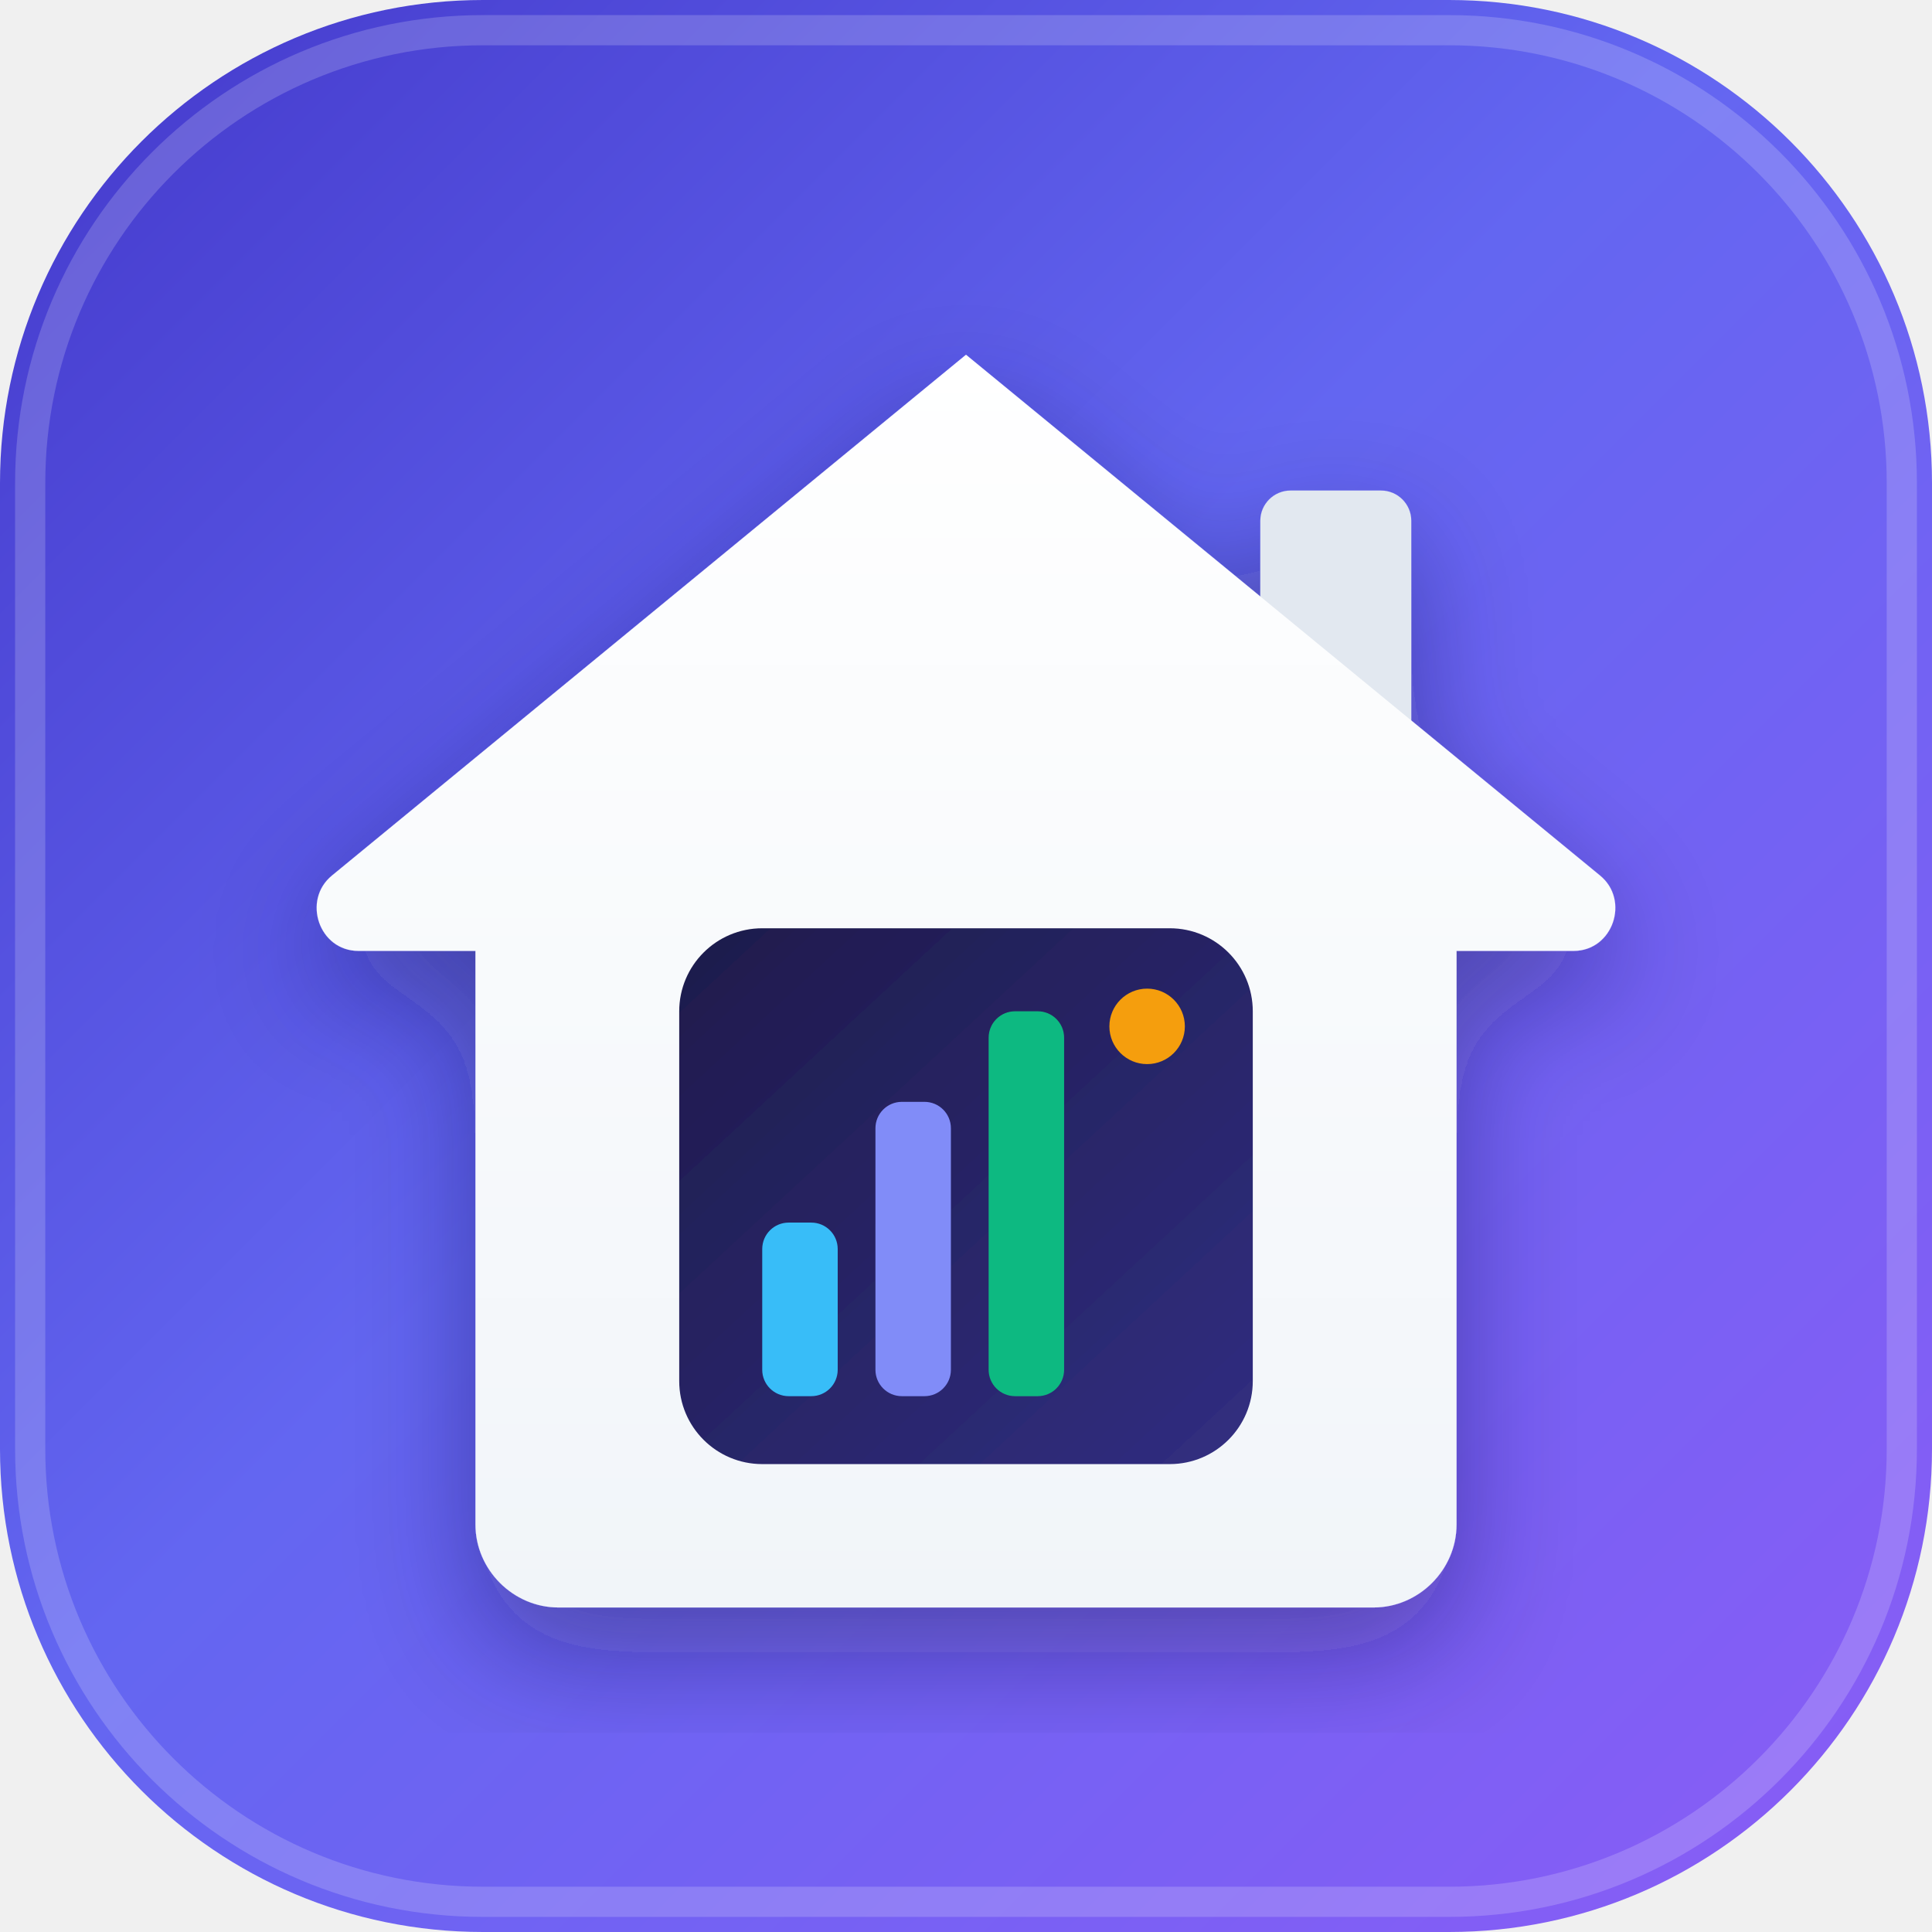
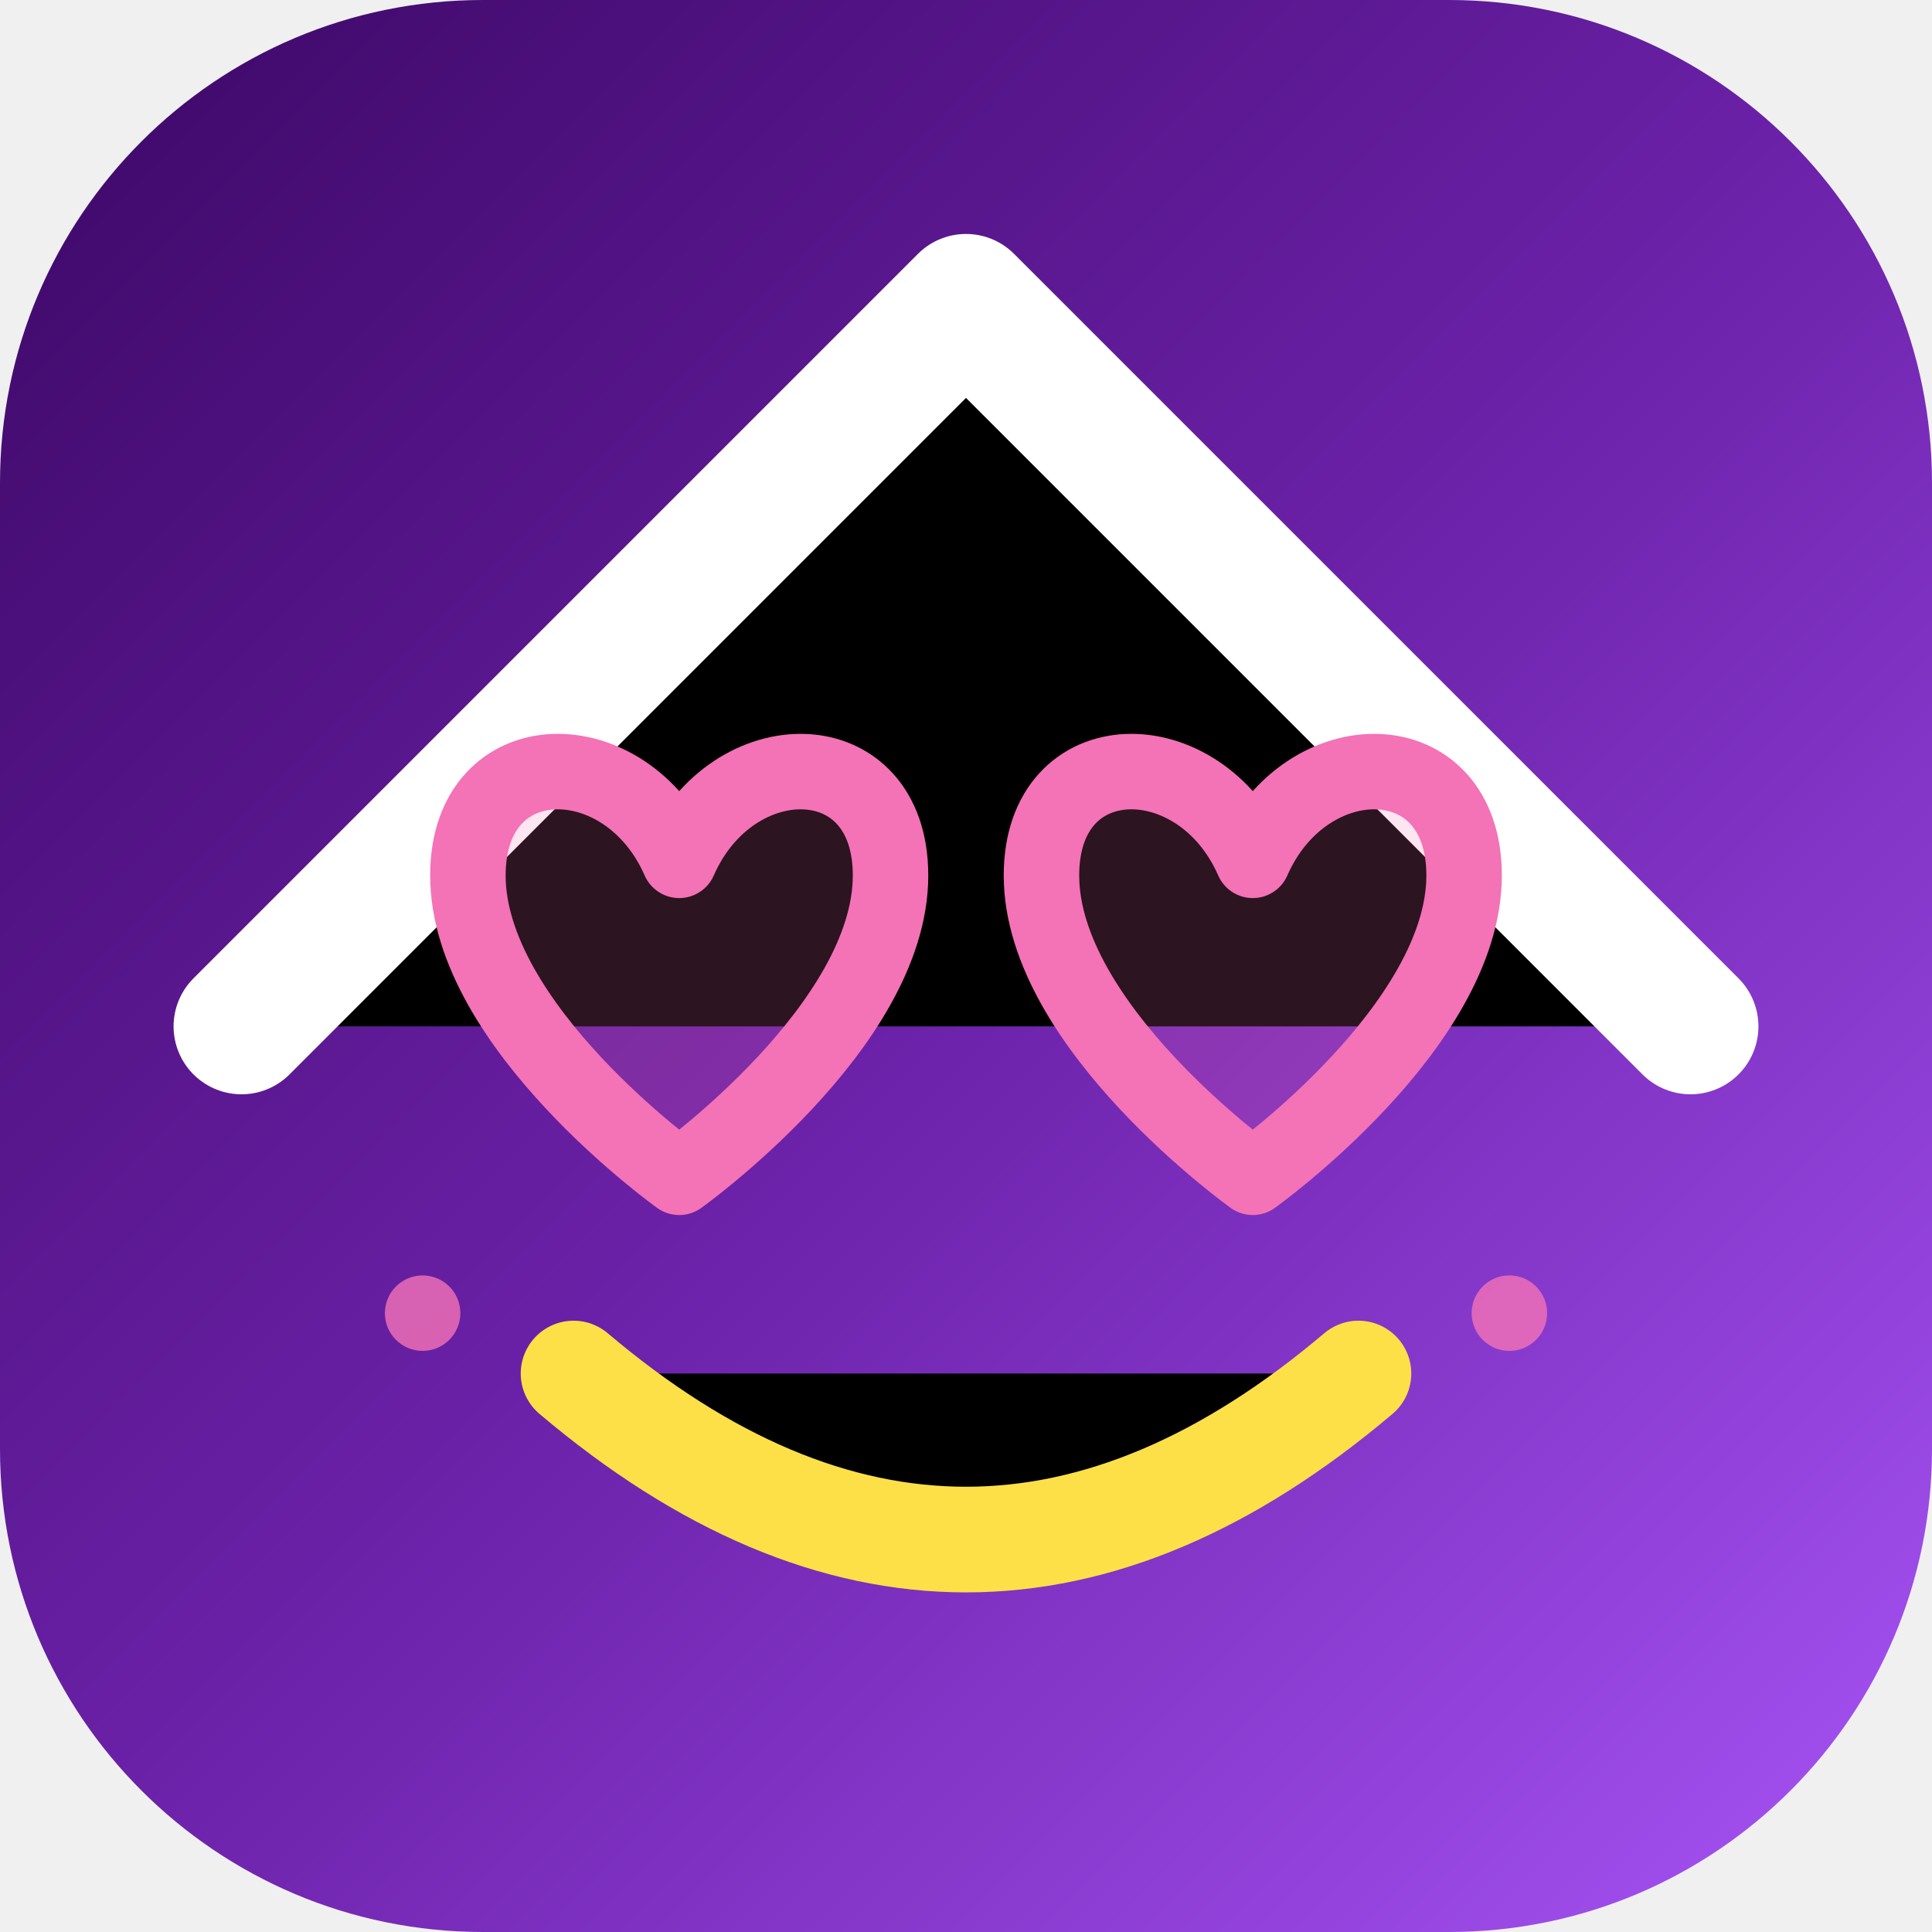
- <svg xmlns="http://www.w3.org/2000/svg" viewBox="0 0 512 512" width="100%" height="100%">
+ <svg xmlns="http://www.w3.org/2000/svg" viewBox="0 0 256 256" width="100%" height="100%">
  <defs>
-     <linearGradient id="bgGrad" x1="0%" y1="0%" x2="100%" y2="100%">
-       <stop offset="0%" stop-color="#4338CA" />
-       <stop offset="45%" stop-color="#6366F1" />
-       <stop offset="100%" stop-color="#8B5CF6" />
+     <linearGradient id="purpleBg" x1="0%" y1="0%" x2="100%" y2="100%">
+       <stop offset="0%" stop-color="#3B0764" />
+       <stop offset="50%" stop-color="#6B21A8" />
+       <stop offset="100%" stop-color="#A855F7" />
    </linearGradient>
-     <linearGradient id="houseGrad" x1="0%" y1="0%" x2="0%" y2="100%">
-       <stop offset="0%" stop-color="#FFFFFF" />
-       <stop offset="100%" stop-color="#F1F5F9" />
-     </linearGradient>
-     <linearGradient id="innerGrad" x1="0%" y1="0%" x2="100%" y2="100%">
-       <stop offset="0%" stop-color="#1E1B4B" />
-       <stop offset="100%" stop-color="#312E81" />
-     </linearGradient>
-     <filter id="dropShadow" x="-10%" y="-10%" width="120%" height="120%">
-       <feDropShadow dx="0" dy="12" stdDeviation="16" flood-color="#1E1B4B" flood-opacity="0.4" />
-     </filter>
  </defs>
-   <rect width="512" height="512" rx="128" fill="url(#bgGrad)" />
-   <rect x="8" y="8" width="496" height="496" rx="120" fill="none" stroke="#FFFFFF" stroke-opacity="0.18" stroke-width="8" />
-   <g filter="url(#dropShadow)">
-     <path d="M334 130 V195 L374 228 V138 C374 133.6 370.4 130 366 130 H342 C337.6 130 334 133.6 334 138 Z" fill="#E2E8F0" />
-     <path d="M256 94 L88 232 C80 238.5 84.5 252 95 252 H126 V404 C126 416 136 426 148 426 H364 C376 426 386 416 386 404 V252 H417 C427.5 252 432 238.5 424 232 Z" fill="url(#houseGrad)" />
-     <rect x="180" y="246" width="152" height="142" rx="22" fill="url(#innerGrad)" />
-     <rect x="202" y="324" width="20" height="46" rx="7" fill="#38BDF8" />
-     <rect x="232" y="292" width="20" height="78" rx="7" fill="#818CF8" />
-     <rect x="262" y="268" width="20" height="102" rx="7" fill="#10B981" />
-     <circle cx="304" cy="272" r="10" fill="#F59E0B" />
-   </g>
+   <rect width="256" height="256" rx="64" fill="url(#purpleBg)" />
+   <path d="M 32,136 L 128,40 L 224,136" stroke="#FFFFFF" stroke-width="18" stroke-linecap="round" stroke-linejoin="round" />
+   <path d="M 90, 114 C 83, 98 62, 98 62, 116 C 62, 136 90, 156 90, 156 C 90, 156 118, 136 118, 116 C 118, 98 97, 98 90, 114 Z" stroke="#F472B6" stroke-width="10" fill="#F472B6" fill-opacity="0.18" stroke-linecap="round" stroke-linejoin="round" />
+   <path d="M 166, 114 C 159, 98 138, 98 138, 116 C 138, 136 166, 156 166, 156 C 166, 156 194, 136 194, 116 C 194, 98 173, 98 166, 114 Z" stroke="#F472B6" stroke-width="10" fill="#F472B6" fill-opacity="0.18" stroke-linecap="round" stroke-linejoin="round" />
+   <path d="M 76, 182 Q 128, 226 180, 182" stroke="#FDE047" stroke-width="14" stroke-linecap="round" />
+   <circle cx="56" cy="174" r="5" fill="#F472B6" opacity="0.8" />
+   <circle cx="200" cy="174" r="5" fill="#F472B6" opacity="0.8" />
</svg>
